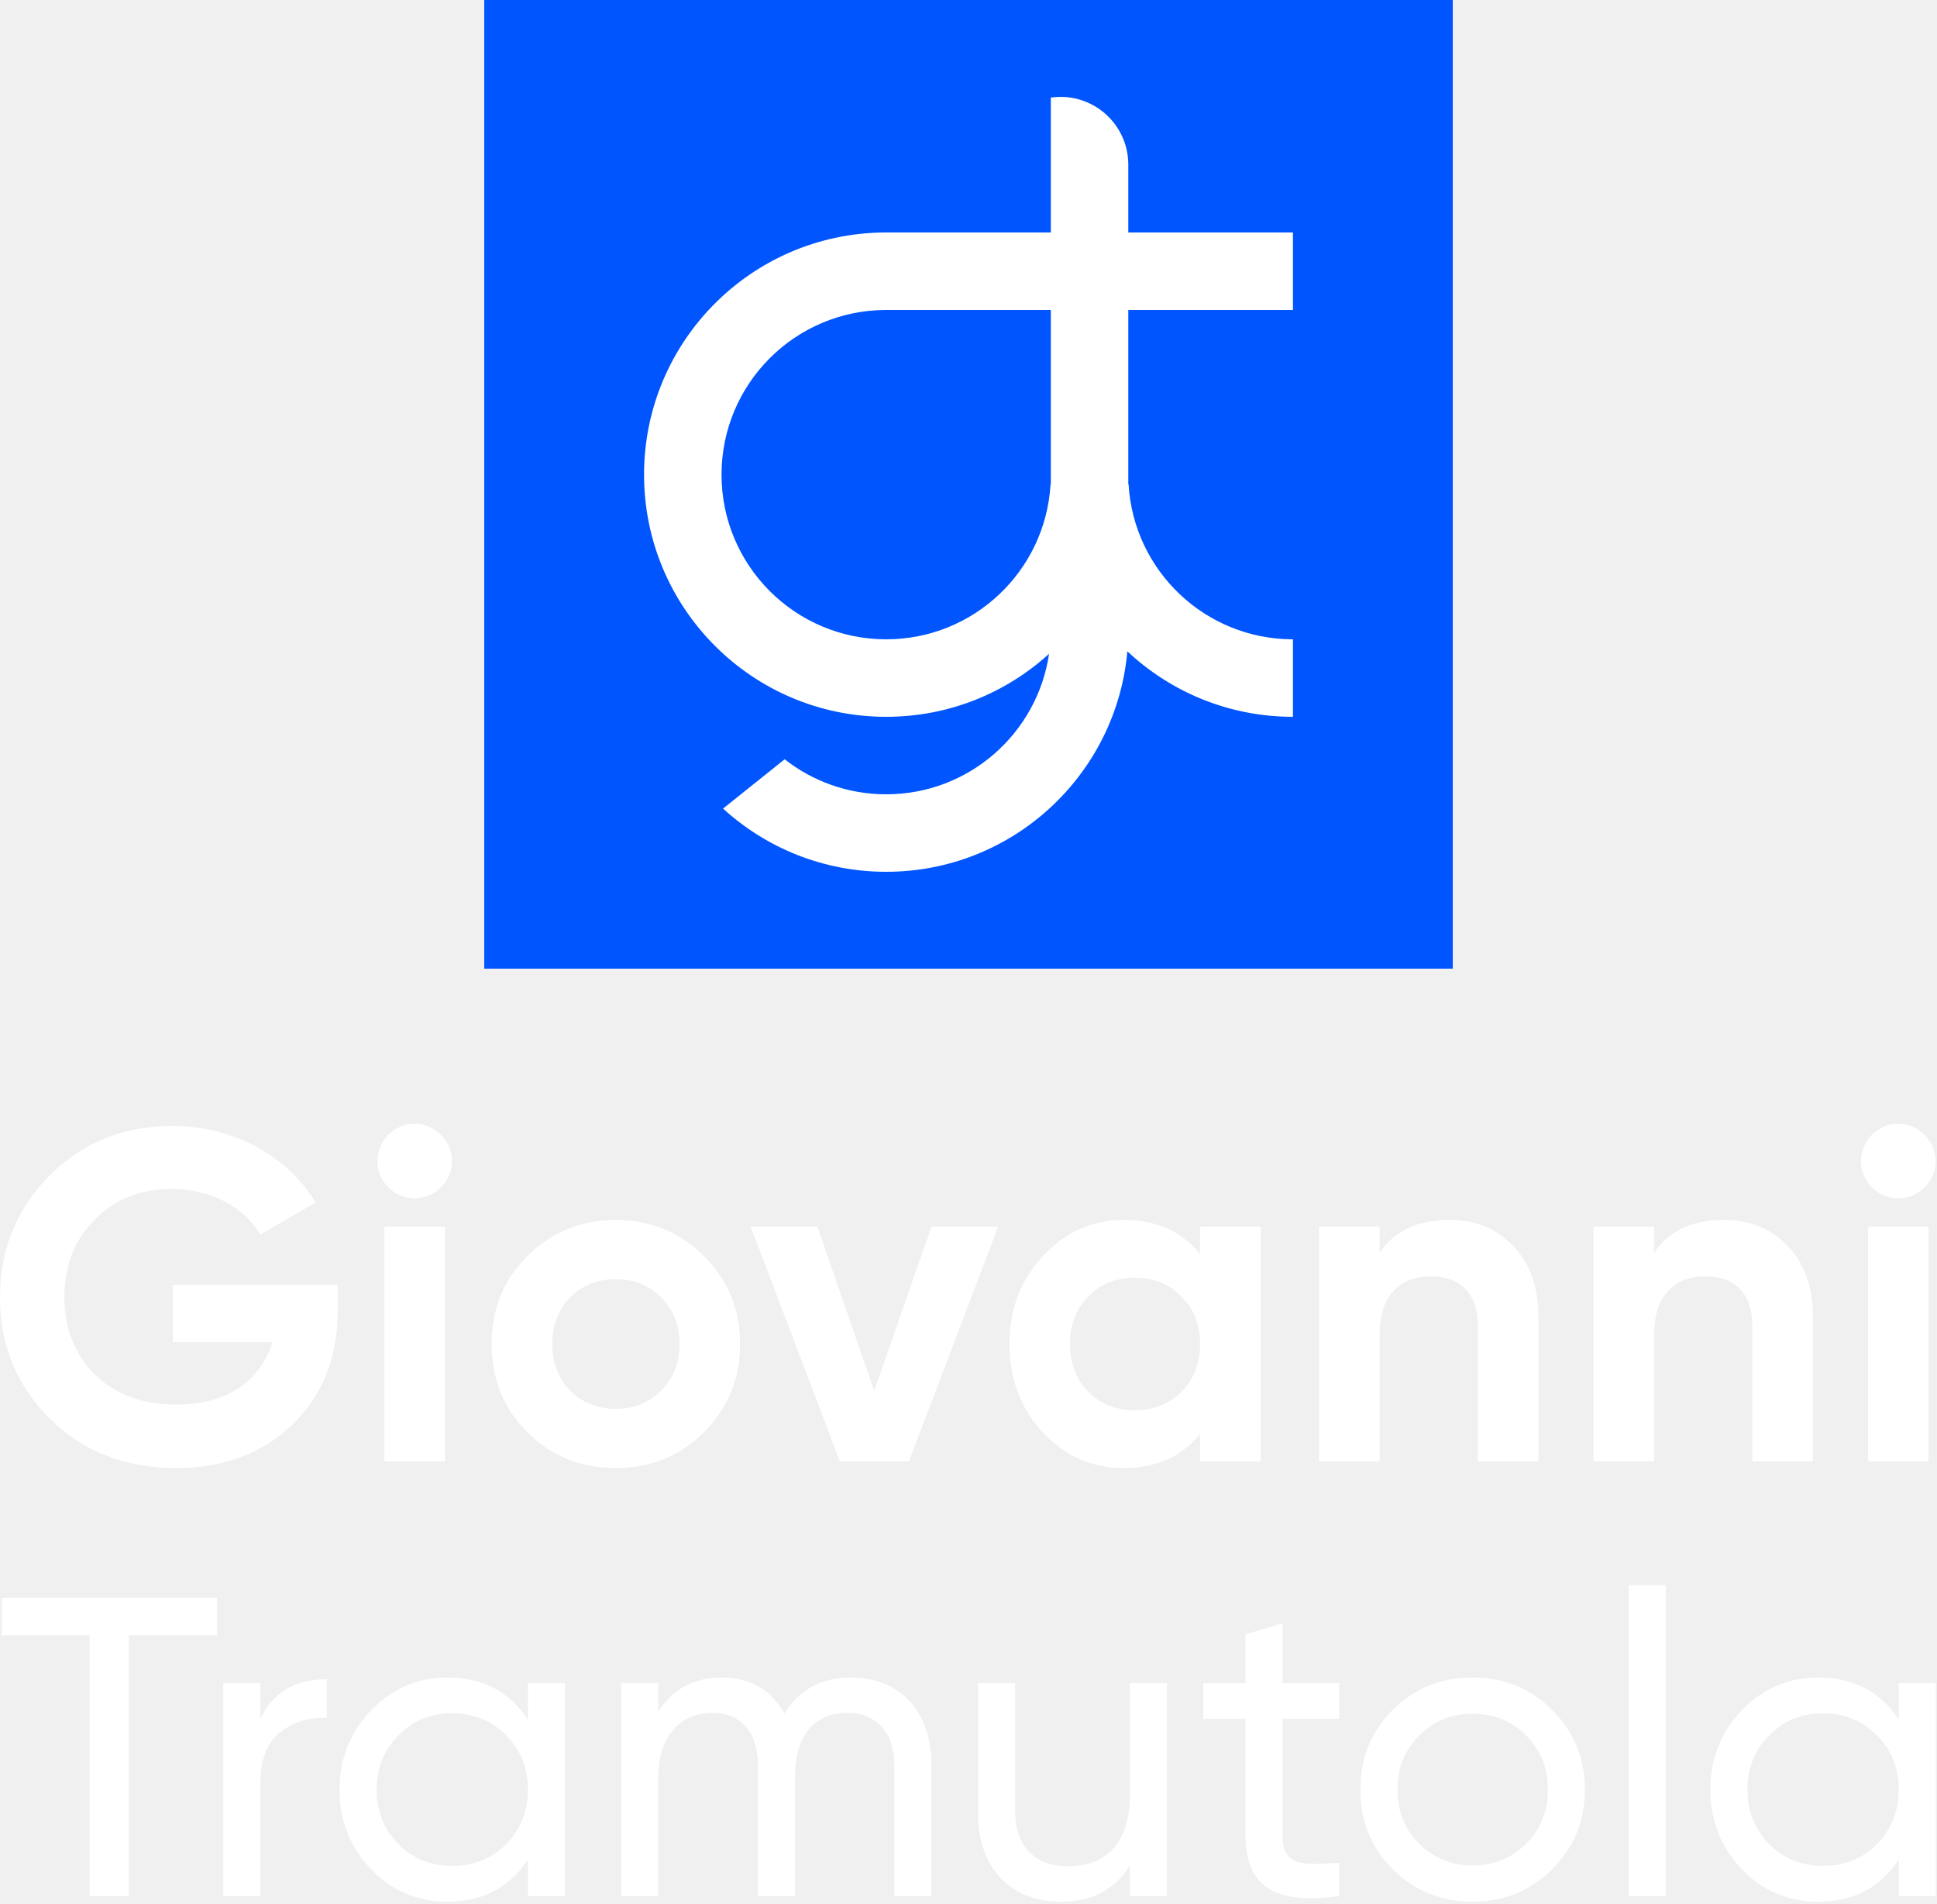
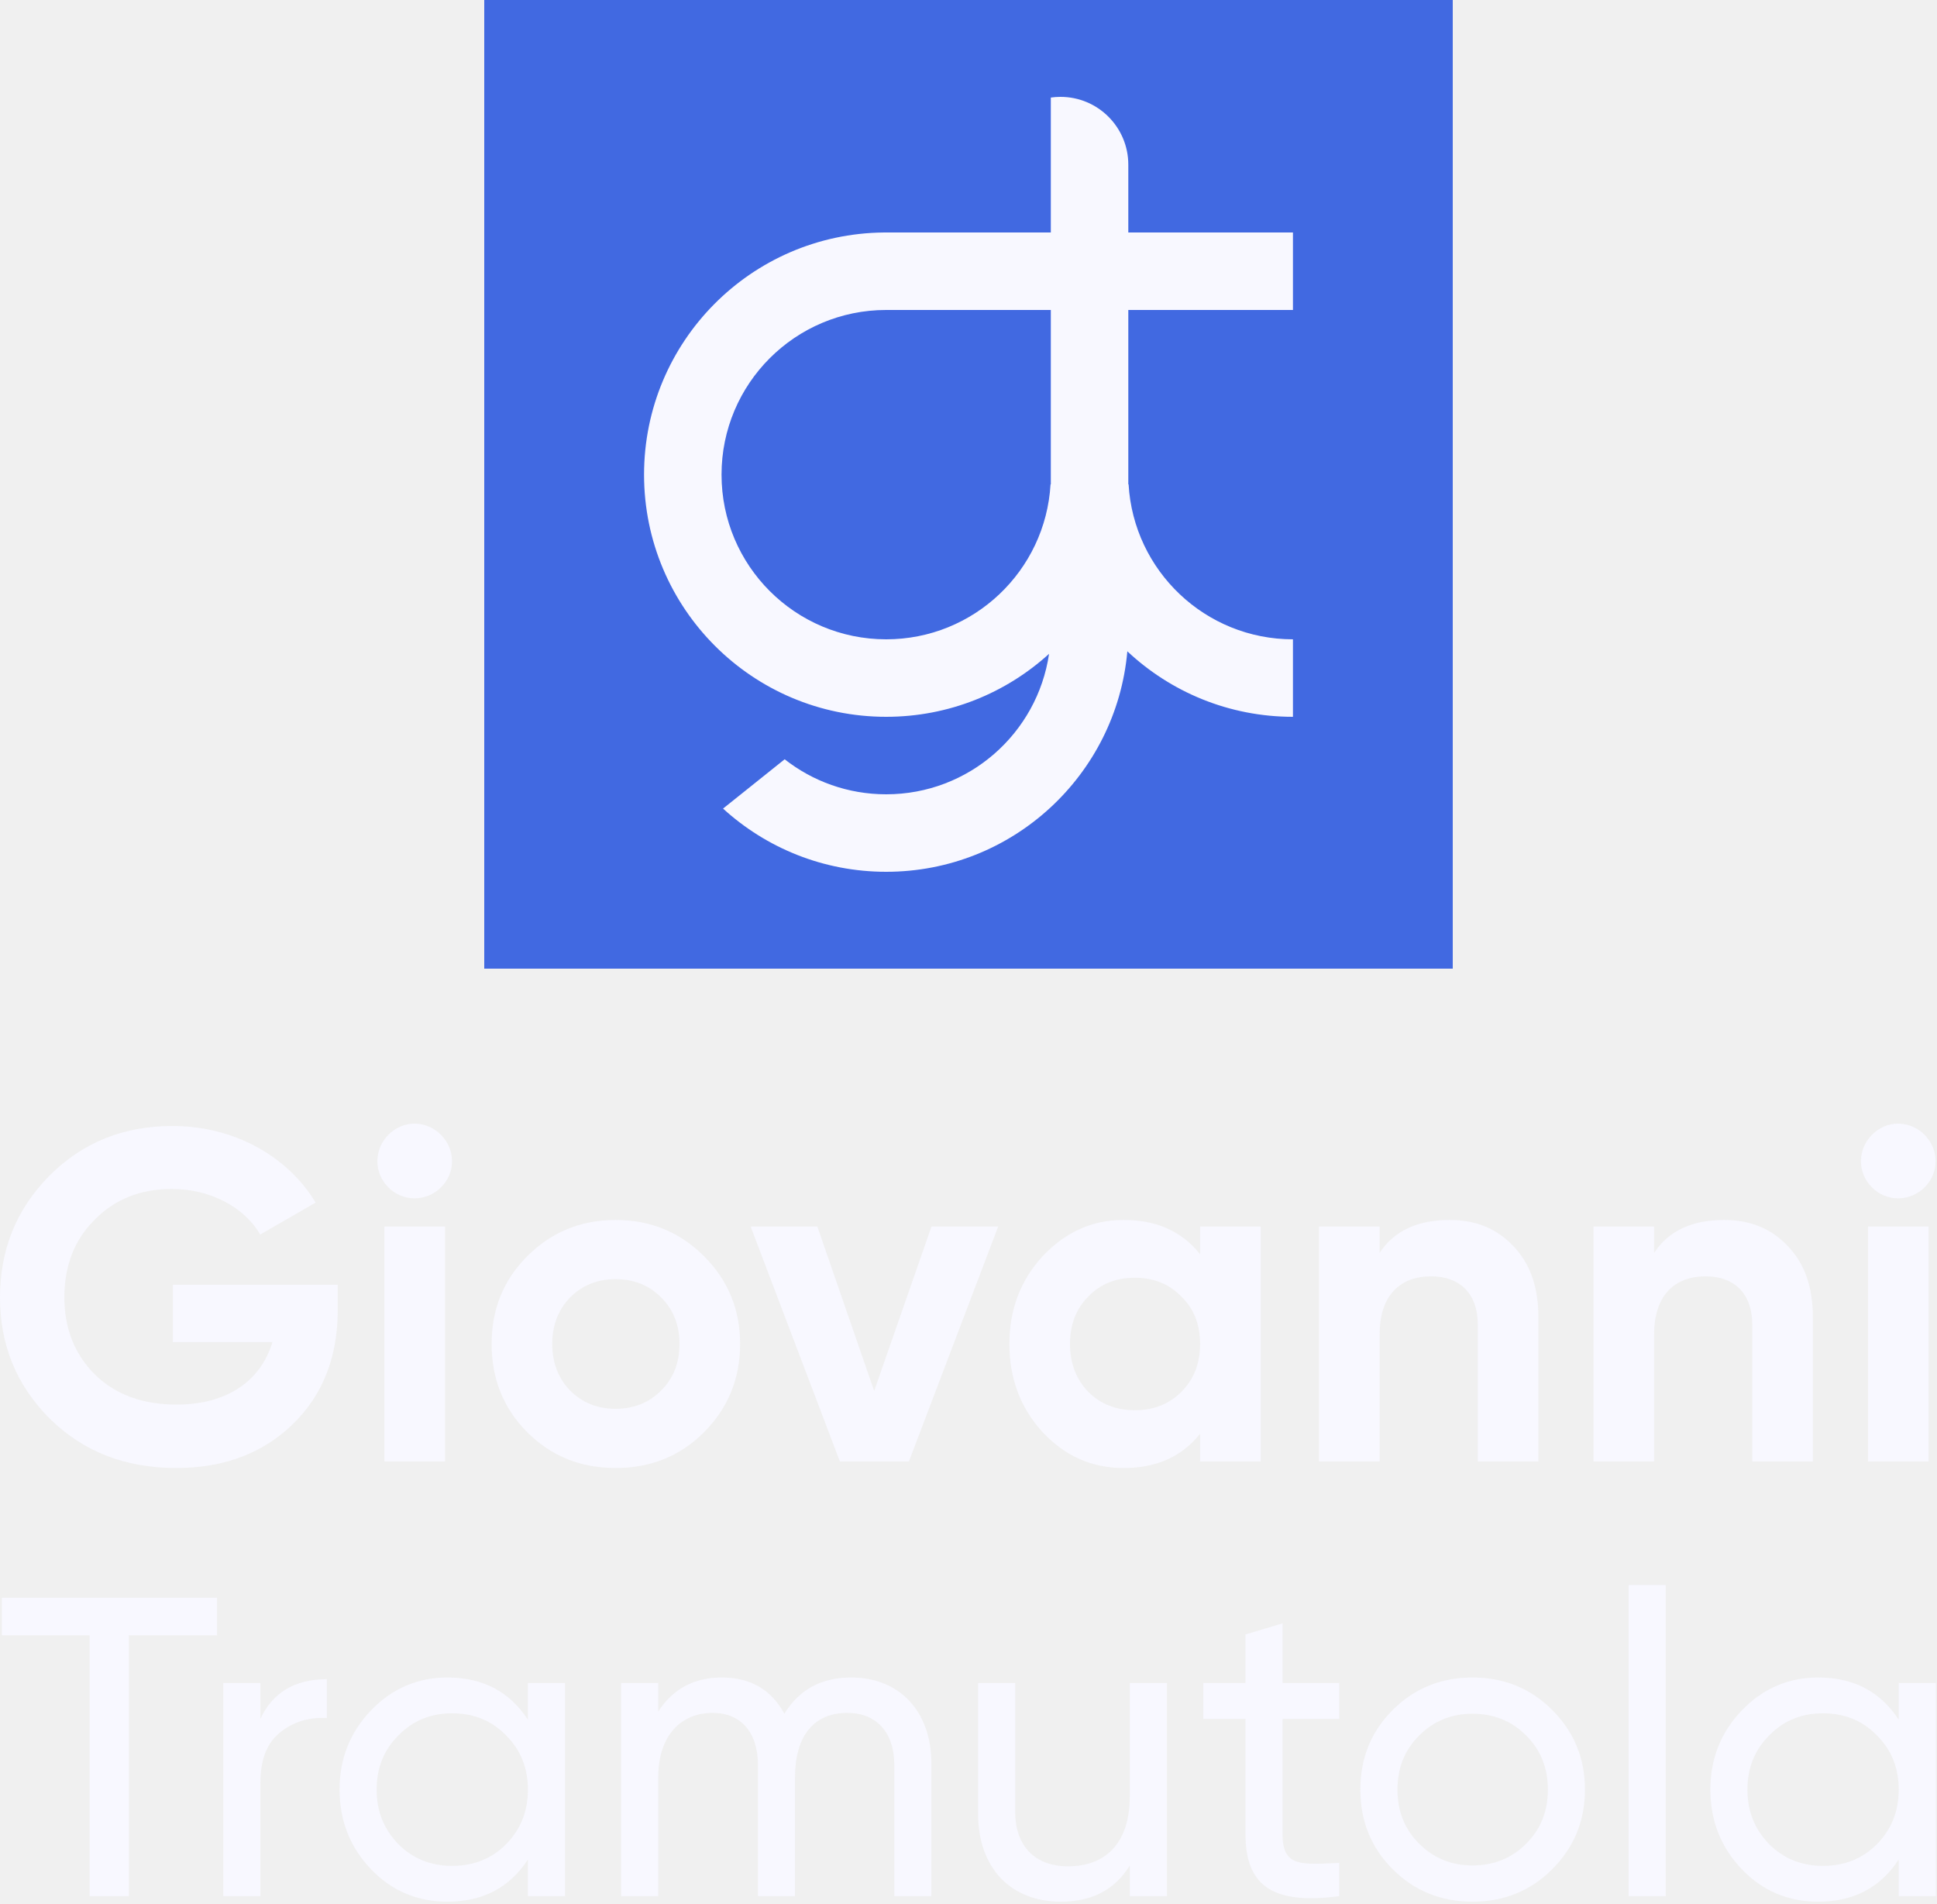
<svg xmlns="http://www.w3.org/2000/svg" viewBox="0 0 800 786">
  <g id="monogram">
-     <rect fill="#05FF" x="200" width="400" height="400" />
-     <path fill="#FFF" clip-rule="evenodd" fill-rule="evenodd" d="M434 96H365V96.005C310.232 96.541 266 141.105 266 196C266 251.228 310.772 296 366 296C391.905 296 415.509 286.15 433.271 269.991C428.439 302.81 400.161 328 366 328C350.182 328 335.626 322.599 324.074 313.541L298.627 333.898C316.401 350.112 340.046 360 366 360C418.211 360 461.076 319.987 465.605 268.953C483.489 285.727 507.545 296 534 296V264C497.787 264 468.186 235.694 466.116 200H466V128H534V96H466V68C466 52.536 453.464 40 438 40C436.642 40 435.306 40.097 434 40.284V96ZM434 128H365.944C328.414 128.03 298 158.463 298 196C298 233.555 328.445 264 366 264C402.213 264 431.814 235.694 433.884 200H434V128Z" />
+     <rect fill="#4169E1" x="200" width="400" height="400" />
+     <path fill="#F8F8FF" clip-rule="evenodd" fill-rule="evenodd" d="M434 96H365V96.005C310.232 96.541 266 141.105 266 196C266 251.228 310.772 296 366 296C391.905 296 415.509 286.15 433.271 269.991C428.439 302.81 400.161 328 366 328C350.182 328 335.626 322.599 324.074 313.541L298.627 333.898C316.401 350.112 340.046 360 366 360C418.211 360 461.076 319.987 465.605 268.953C483.489 285.727 507.545 296 534 296V264C497.787 264 468.186 235.694 466.116 200H466V128H534V96H466V68C466 52.536 453.464 40 438 40C436.642 40 435.306 40.097 434 40.284V96ZM434 128H365.944C328.414 128.03 298 158.463 298 196C298 233.555 328.445 264 366 264C402.213 264 431.814 235.694 433.884 200H434V128Z" />
  </g>
-   <g id="logotype" fill="#FFF">
+   <g id="logotype" fill="#F8F8FF">
    <g id="giovanni">
      <path d="M71.392 530.542V554.21H112.52C107.67 570.312 93.702 580.012 72.944 580.012C58.976 580.012 47.724 575.938 39.188 567.596C30.846 559.254 26.578 548.584 26.578 535.78C26.578 522.782 30.652 512.112 38.994 503.77C47.336 495.234 58.006 490.966 71.004 490.966C87.106 490.966 101.074 498.726 107.476 509.784L130.368 496.592C118.728 477.386 96.612 464.97 71.198 464.97C51.022 464.97 34.144 471.76 20.37 485.534C6.79 499.308 0 515.992 0 535.78C0 555.374 6.79 572.058 20.564 585.832C34.338 599.412 51.798 606.202 72.75 606.202C92.344 606.202 108.446 600.188 120.862 588.16C133.278 576.132 139.486 560.418 139.486 541.018V530.542H71.392Z" />
      <path d="M171.177 494.846C179.713 494.846 186.697 487.862 186.697 479.52C186.697 471.178 179.713 464 171.177 464C162.835 464 155.851 471.178 155.851 479.52C155.851 487.862 162.835 494.846 171.177 494.846ZM183.787 603.486V506.486H158.761V603.486H183.787Z" />
      <path d="M290.734 591.458C300.628 581.564 305.672 569.342 305.672 554.986C305.672 540.63 300.628 528.602 290.734 518.708C280.84 508.814 268.618 503.77 254.262 503.77C239.906 503.77 227.684 508.814 217.79 518.708C207.896 528.602 203.046 540.63 203.046 554.986C203.046 569.342 207.896 581.564 217.79 591.458C227.684 601.352 239.906 606.202 254.262 606.202C268.618 606.202 280.84 601.352 290.734 591.458ZM235.444 574.192C230.594 569.148 228.072 562.746 228.072 554.986C228.072 547.226 230.594 540.824 235.444 535.78C240.488 530.736 246.696 528.214 254.262 528.214C261.828 528.214 268.036 530.736 273.08 535.78C278.124 540.824 280.646 547.226 280.646 554.986C280.646 562.746 278.124 569.148 273.08 574.192C268.036 579.236 261.828 581.758 254.262 581.758C246.696 581.758 240.488 579.236 235.444 574.192Z" />
      <path d="M361.043 574.386L337.569 506.486H310.021L346.881 603.486H375.399L412.259 506.486H384.711L361.043 574.386Z" />
      <path d="M495.654 517.932C488.088 508.426 477.612 503.77 464.032 503.77C451.034 503.77 439.976 508.814 430.664 518.708C421.546 528.602 416.89 540.63 416.89 554.986C416.89 569.342 421.546 581.564 430.664 591.458C439.976 601.352 451.034 606.202 464.032 606.202C477.612 606.202 488.088 601.546 495.654 592.04V603.486H520.68V506.486H495.654V517.932ZM449.482 574.774C444.438 569.536 441.916 562.94 441.916 554.986C441.916 547.032 444.438 540.436 449.482 535.392C454.526 530.154 460.928 527.632 468.688 527.632C476.448 527.632 482.85 530.154 487.894 535.392C493.132 540.436 495.654 547.032 495.654 554.986C495.654 562.94 493.132 569.536 487.894 574.774C482.85 579.818 476.448 582.34 468.688 582.34C460.928 582.34 454.526 579.818 449.482 574.774Z" />
      <path d="M598.702 503.77C585.51 503.77 575.81 508.232 569.796 517.35V506.486H544.77V603.486H569.796V551.106C569.796 535.004 578.138 527.05 591.136 527.05C602.776 527.05 610.342 534.034 610.342 547.032V603.486H635.368V543.928C635.368 531.318 631.876 521.618 624.892 514.44C618.102 507.262 609.372 503.77 598.702 503.77Z" />
      <path d="M712.066 503.77C698.874 503.77 689.174 508.232 683.16 517.35V506.486H658.134V603.486H683.16V551.106C683.16 535.004 691.502 527.05 704.5 527.05C716.14 527.05 723.706 534.034 723.706 547.032V603.486H748.732V543.928C748.732 531.318 745.24 521.618 738.256 514.44C731.466 507.262 722.736 503.77 712.066 503.77Z" />
      <path d="M783.913 494.846C792.449 494.846 799.433 487.862 799.433 479.52C799.433 471.178 792.449 464 783.913 464C775.571 464 768.587 471.178 768.587 479.52C768.587 487.862 775.571 494.846 783.913 494.846ZM796.523 603.486V506.486H771.497V603.486H796.523Z" />
    </g>
    <g id="tramutola">
      <path d="M0.766 659.8V675.288H37.022V783H53.214V675.288H89.646V659.8H0.766Z" />
      <path d="M107.542 695H92.23V783H107.542V736.36C107.542 726.68 110.182 719.816 115.638 715.416C121.094 711.016 127.43 709.08 134.998 709.432V693.416C121.798 693.416 112.646 698.872 107.542 709.784V695Z" />
      <path d="M218.031 710.136C210.463 698.52 199.375 692.712 184.767 692.712C172.447 692.712 161.887 697.288 153.263 706.264C144.639 715.24 140.239 726.152 140.239 739C140.239 751.848 144.639 762.936 153.263 771.912C161.887 780.888 172.447 785.288 184.767 785.288C199.375 785.288 210.463 779.48 218.031 767.864V783H233.343V695H218.031V710.136ZM186.703 770.504C177.903 770.504 170.511 767.512 164.527 761.528C158.543 755.368 155.551 747.976 155.551 739C155.551 730.024 158.543 722.632 164.527 716.648C170.511 710.488 177.903 707.496 186.703 707.496C195.679 707.496 203.071 710.488 209.055 716.648C215.039 722.632 218.031 730.024 218.031 739C218.031 747.976 215.039 755.368 209.055 761.528C203.071 767.512 195.679 770.504 186.703 770.504Z" />
      <path d="M351.582 692.712C339.262 692.712 330.11 697.64 323.95 707.672C318.494 697.64 309.87 692.712 298.078 692.712C286.638 692.712 277.838 697.464 271.854 706.792V695H256.542V783H271.854V734.072C271.854 716.296 281.534 707.32 294.382 707.32C305.822 707.32 313.038 715.24 313.038 728.792V783H328.35V734.072C328.35 715.944 336.798 707.32 349.998 707.32C361.79 707.32 369.358 715.24 369.358 728.792V783H384.67V728.264C384.67 706.44 371.294 692.712 351.582 692.712Z" />
      <path d="M466.622 741.64C466.622 761.352 456.414 770.68 441.102 770.68C427.55 770.68 419.278 762.408 419.278 748.152V695H403.966V749.032C403.966 771.384 417.518 785.288 438.11 785.288C450.958 785.288 460.462 780.36 466.622 770.328V783H481.934V695H466.622V741.64Z" />
      <path d="M553.117 695H529.709V670.36L514.397 674.936V695H496.973V709.784H514.397V757.48C514.397 779.304 526.365 786.52 553.117 783V769.272C537.453 769.976 529.709 771.032 529.709 757.48V709.784H553.117V695Z" />
      <path d="M641.049 771.912C650.025 762.936 654.601 752.024 654.601 739C654.601 725.976 650.025 715.064 641.049 706.088C632.073 697.112 620.985 692.712 608.137 692.712C595.289 692.712 584.201 697.112 575.225 706.088C566.249 715.064 561.849 725.976 561.849 739C561.849 752.024 566.249 762.936 575.225 771.912C584.201 780.888 595.289 785.288 608.137 785.288C620.985 785.288 632.073 780.888 641.049 771.912ZM608.137 770.328C599.513 770.328 592.121 767.336 586.137 761.352C580.153 755.368 577.161 747.976 577.161 739C577.161 730.024 580.153 722.632 586.137 716.648C592.121 710.664 599.513 707.672 608.137 707.672C616.937 707.672 624.329 710.664 630.313 716.648C636.297 722.632 639.289 730.024 639.289 739C639.289 747.976 636.297 755.368 630.313 761.352C624.329 767.336 616.937 770.328 608.137 770.328Z" />
      <path d="M687.964 783V654.52H672.652V783H687.964Z" />
      <path d="M784.188 710.136C776.62 698.52 765.531 692.712 750.923 692.712C738.603 692.712 728.044 697.288 719.419 706.264C710.795 715.24 706.396 726.152 706.396 739C706.396 751.848 710.795 762.936 719.419 771.912C728.044 780.888 738.603 785.288 750.923 785.288C765.531 785.288 776.62 779.48 784.188 767.864V783H799.5V695H784.188V710.136ZM752.859 770.504C744.06 770.504 736.667 767.512 730.683 761.528C724.699 755.368 721.707 747.976 721.707 739C721.707 730.024 724.699 722.632 730.683 716.648C736.667 710.488 744.06 707.496 752.859 707.496C761.836 707.496 769.227 710.488 775.211 716.648C781.195 722.632 784.188 730.024 784.188 739C784.188 747.976 781.195 755.368 775.211 761.528C769.227 767.512 761.836 770.504 752.859 770.504Z" />
    </g>
  </g>
</svg>
